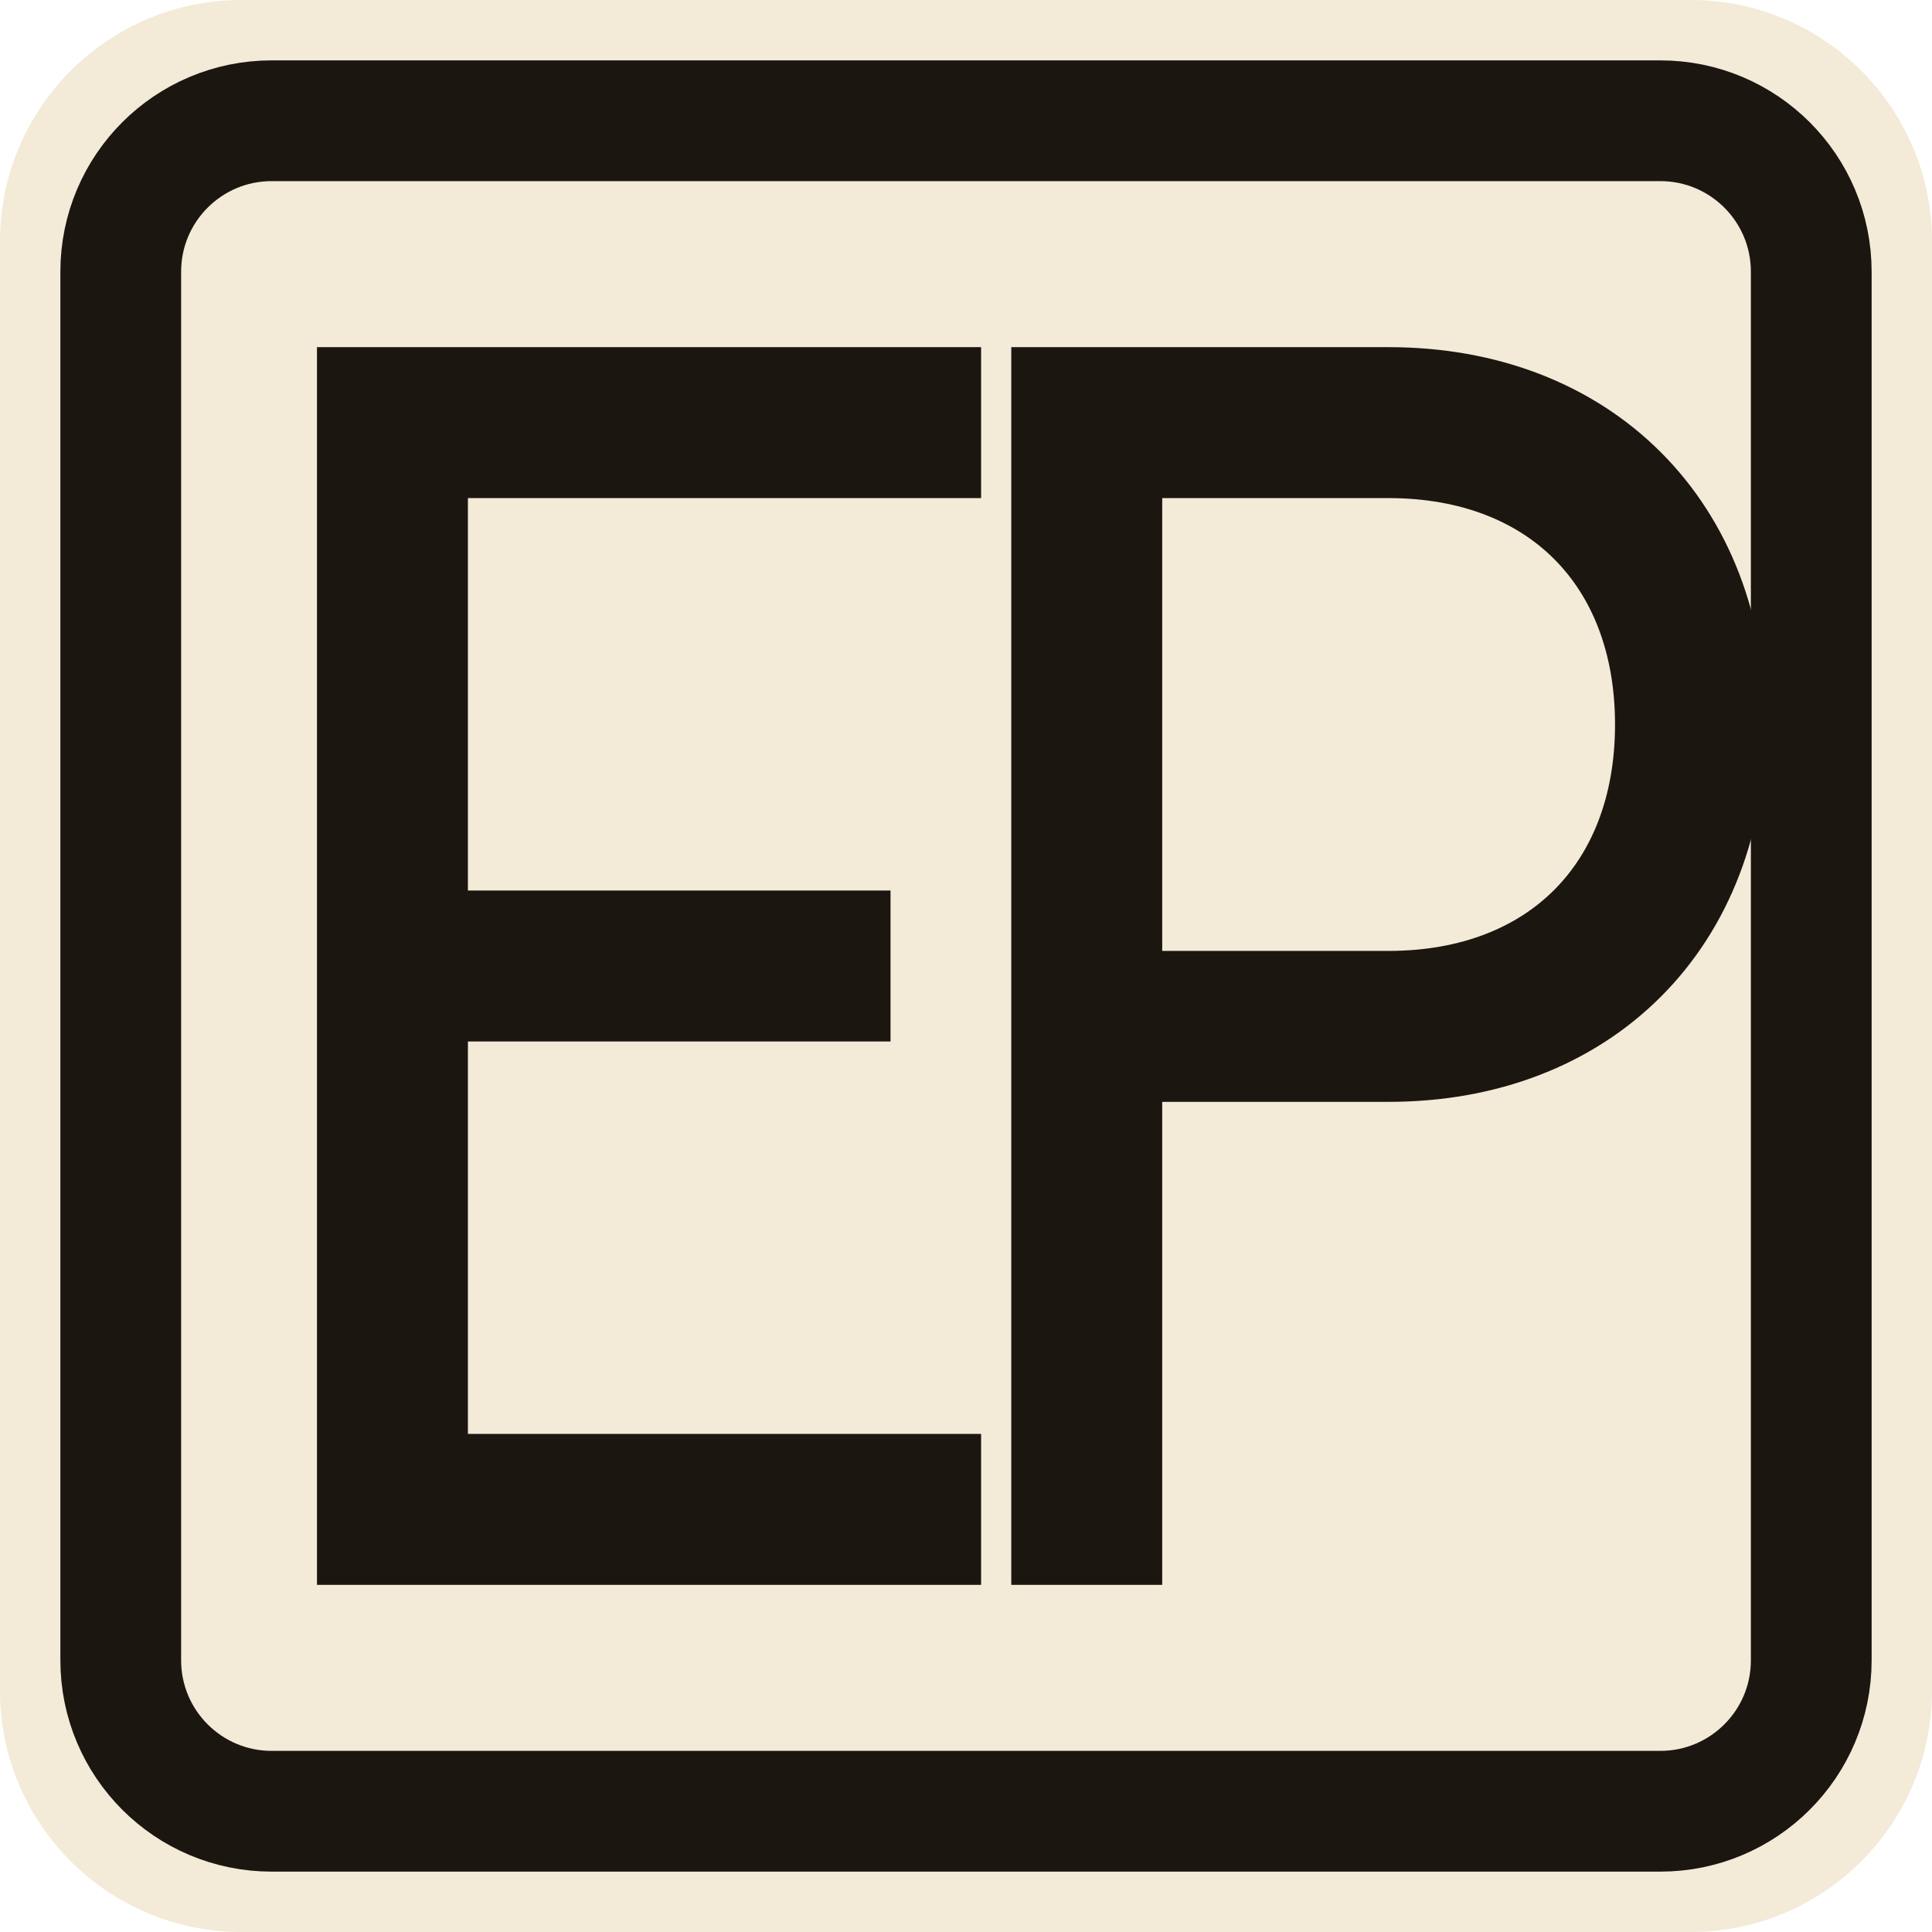
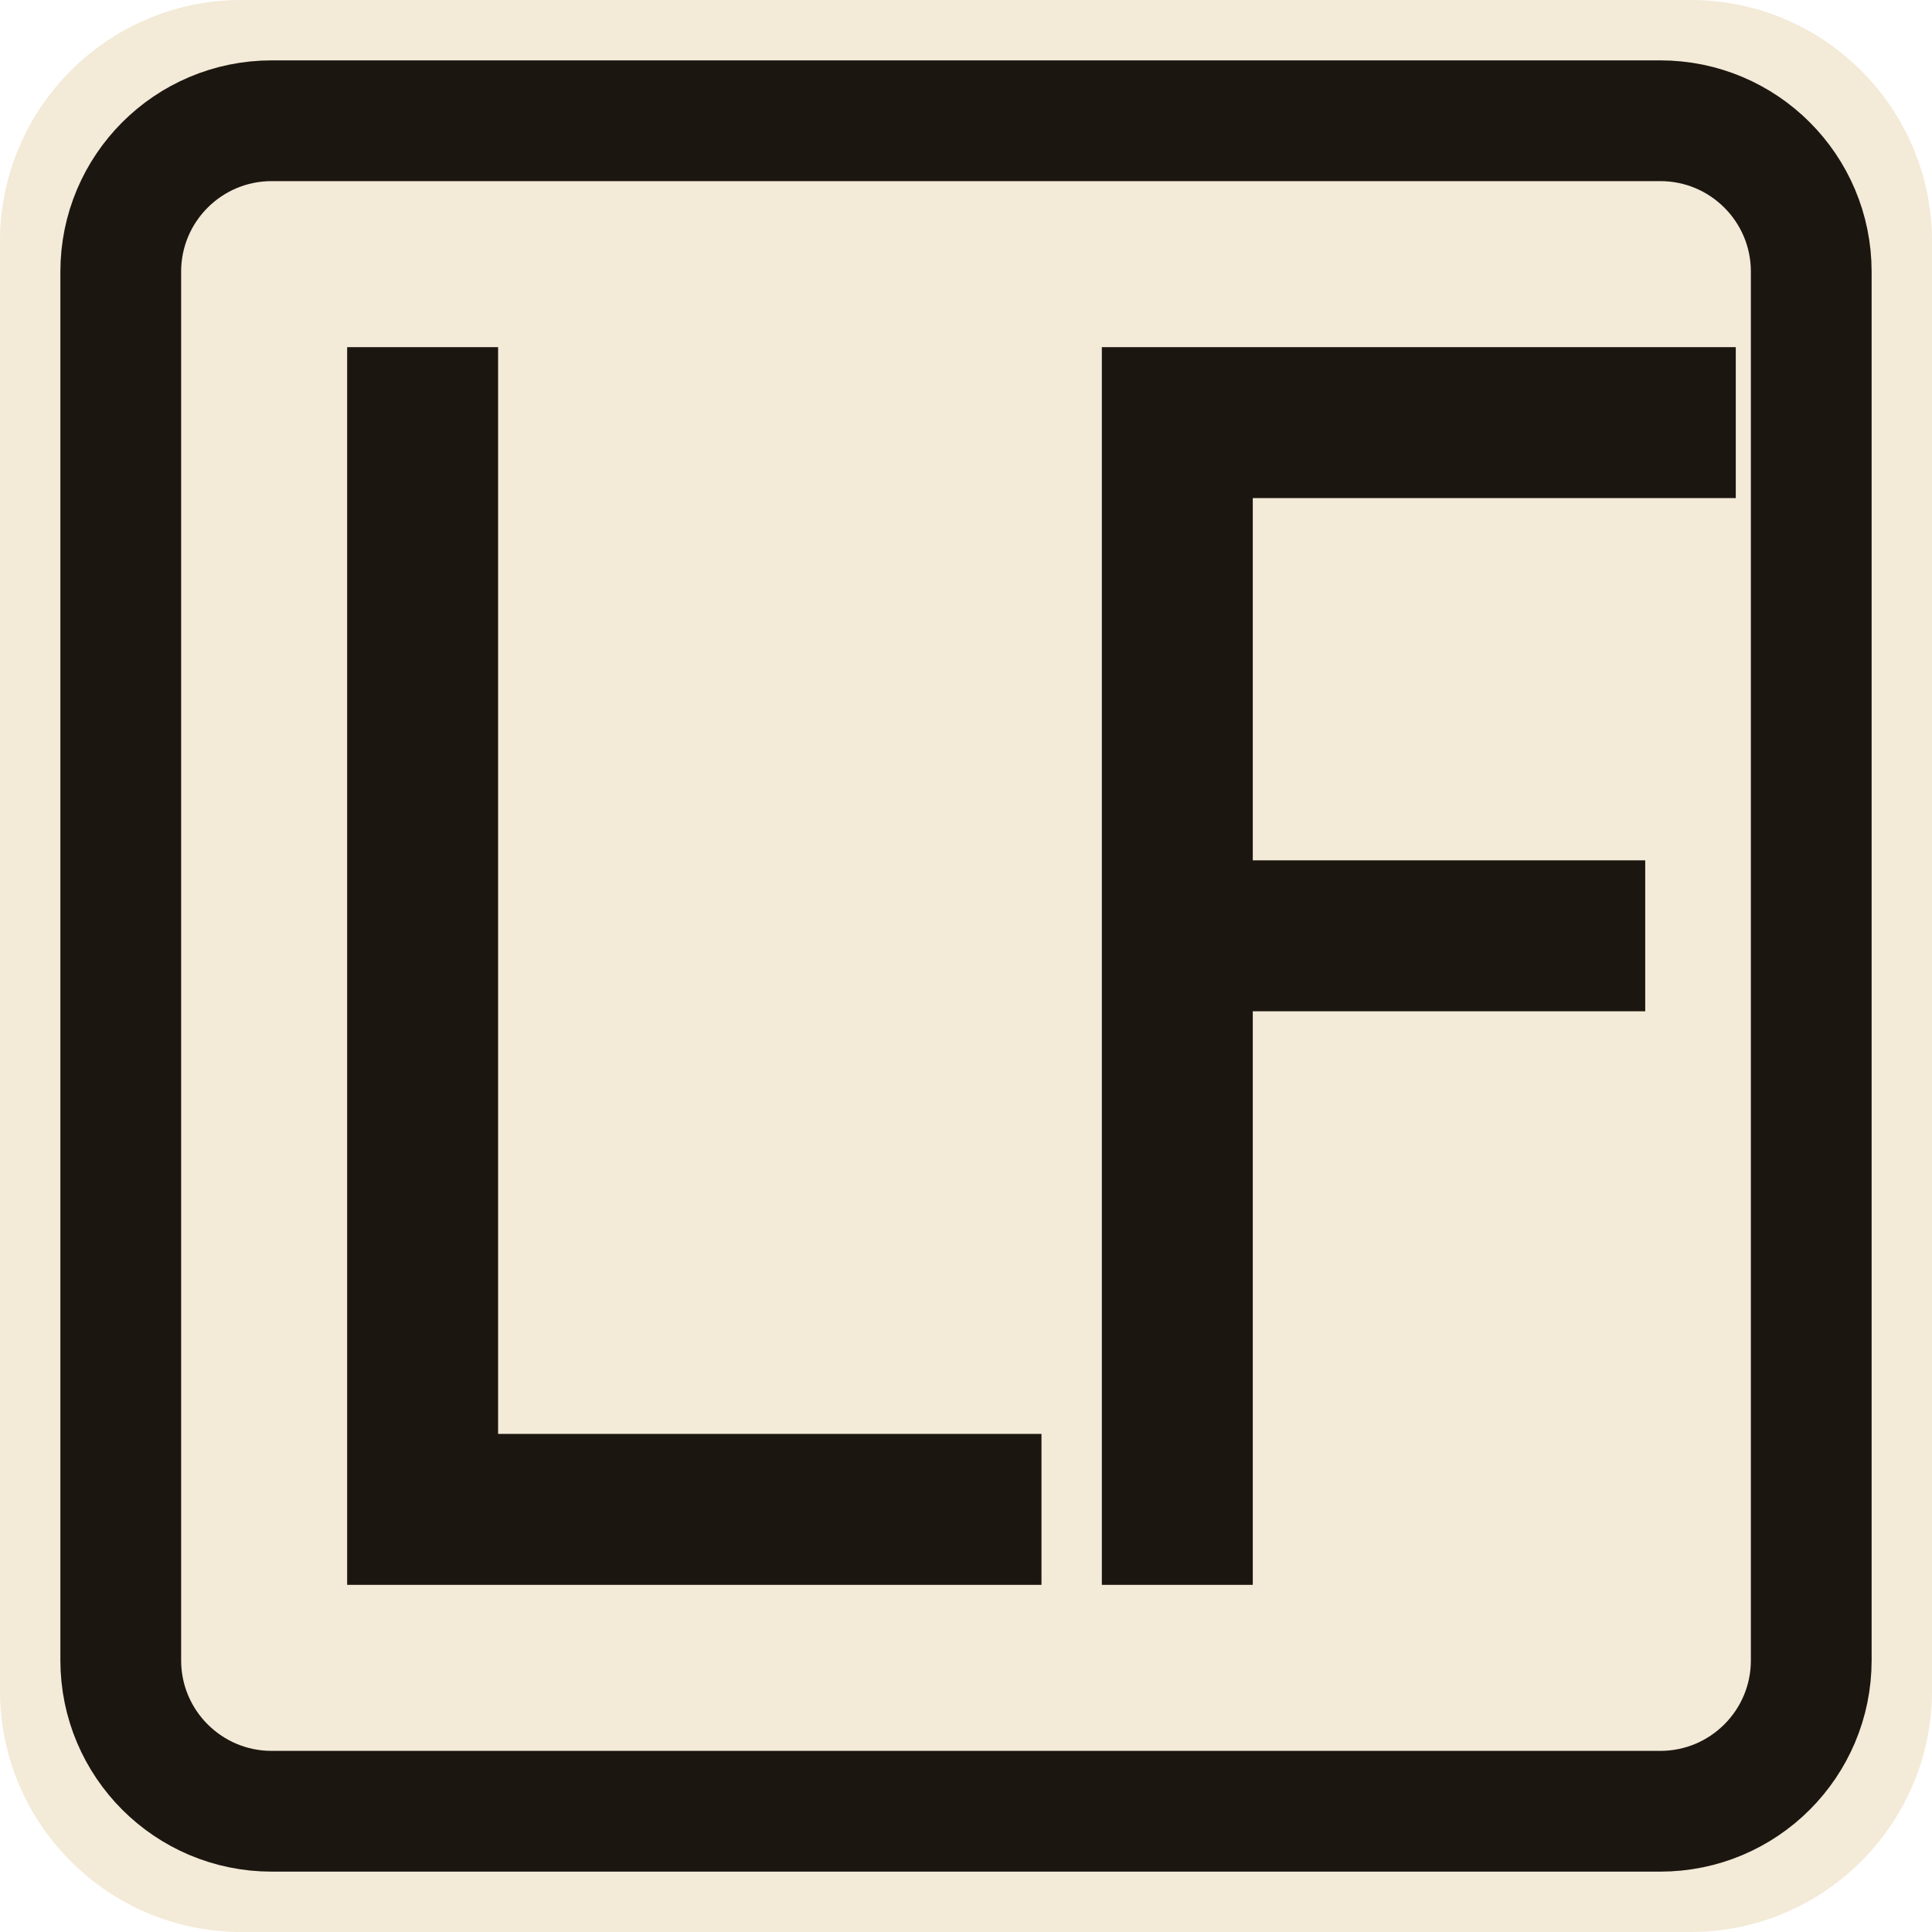
<svg xmlns="http://www.w3.org/2000/svg" viewBox="0 0 64 64">
  <rect width="64" height="64" rx="8" fill="#f3ead7" />
  <rect x="4" y="4" width="56" height="56" rx="5" fill="none" stroke="#1c1611" stroke-width="4" />
-   <path d="M13 14v36m0-36h17M13 32h14M13 50h17M36 50V14h10c6 0 10 4 10 10s-4 10-10 10H36" fill="none" stroke="#1c1611" stroke-width="5" stroke-linecap="square" stroke-linejoin="miter" />
+   <path d="M14 14v36h18M14 14v36M39 50V14h16M39 31h13" fill="none" stroke="#1c1611" stroke-width="5" stroke-linecap="square" stroke-linejoin="miter" />
</svg>
